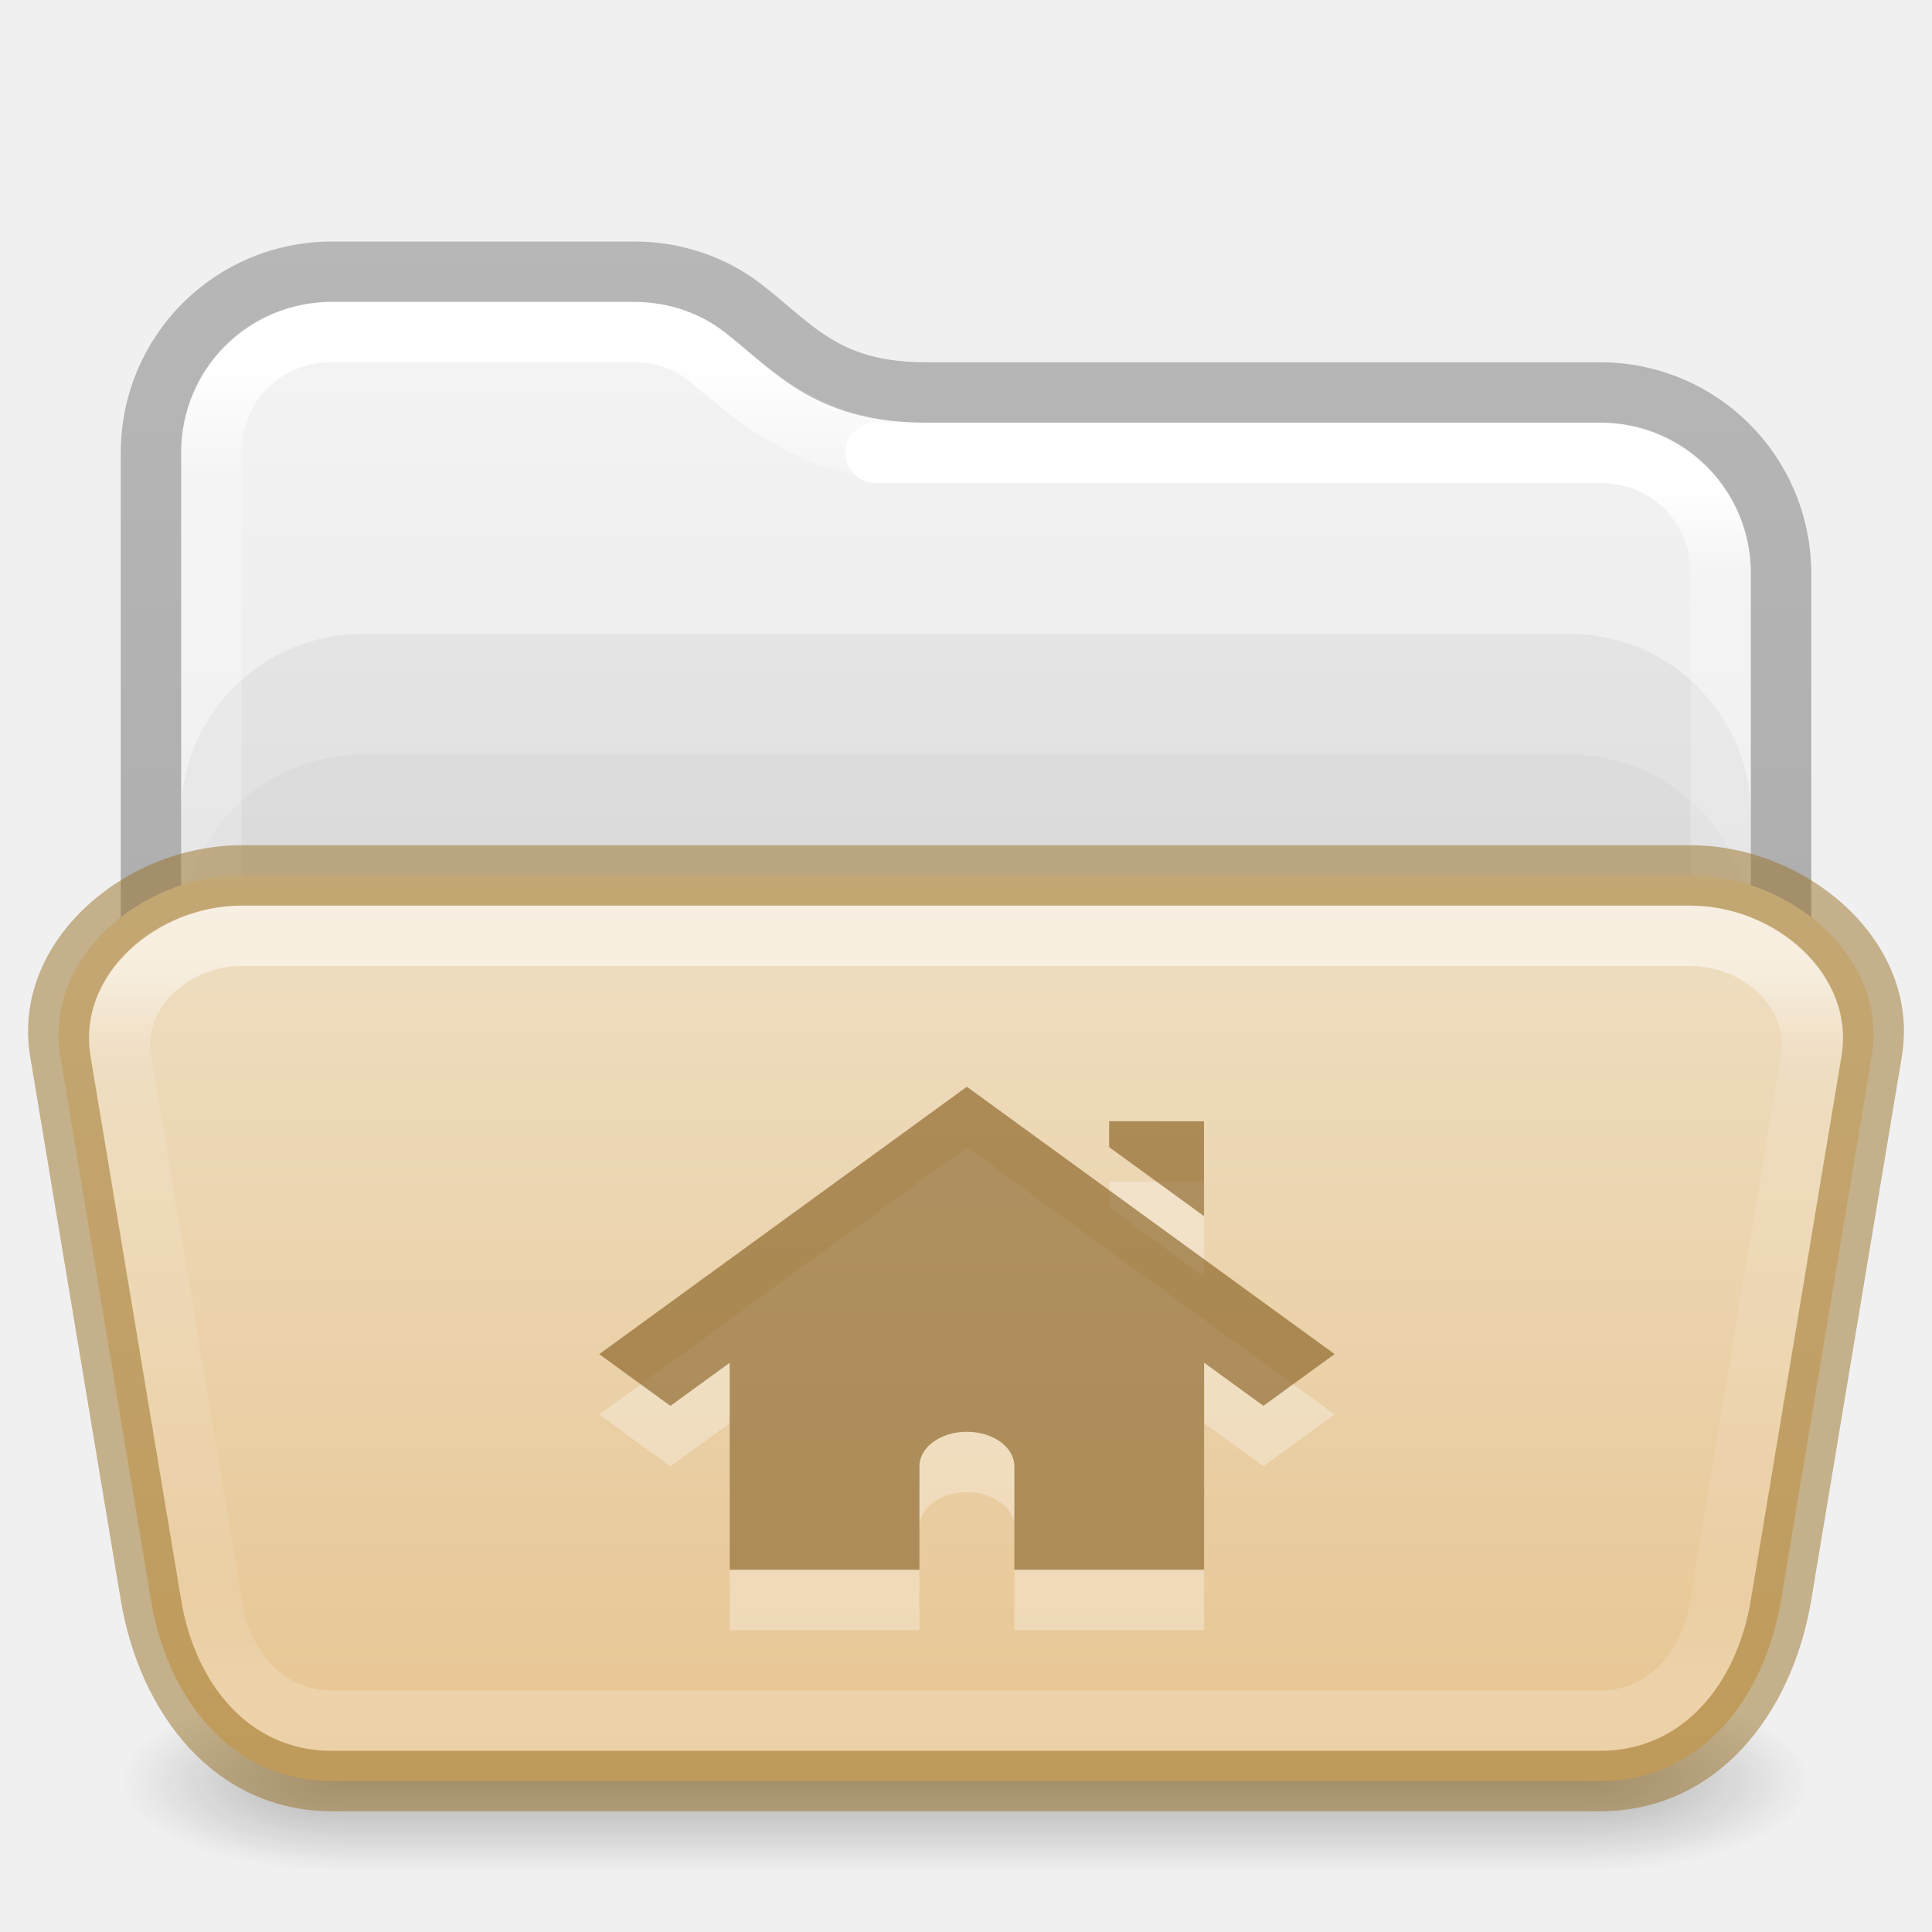
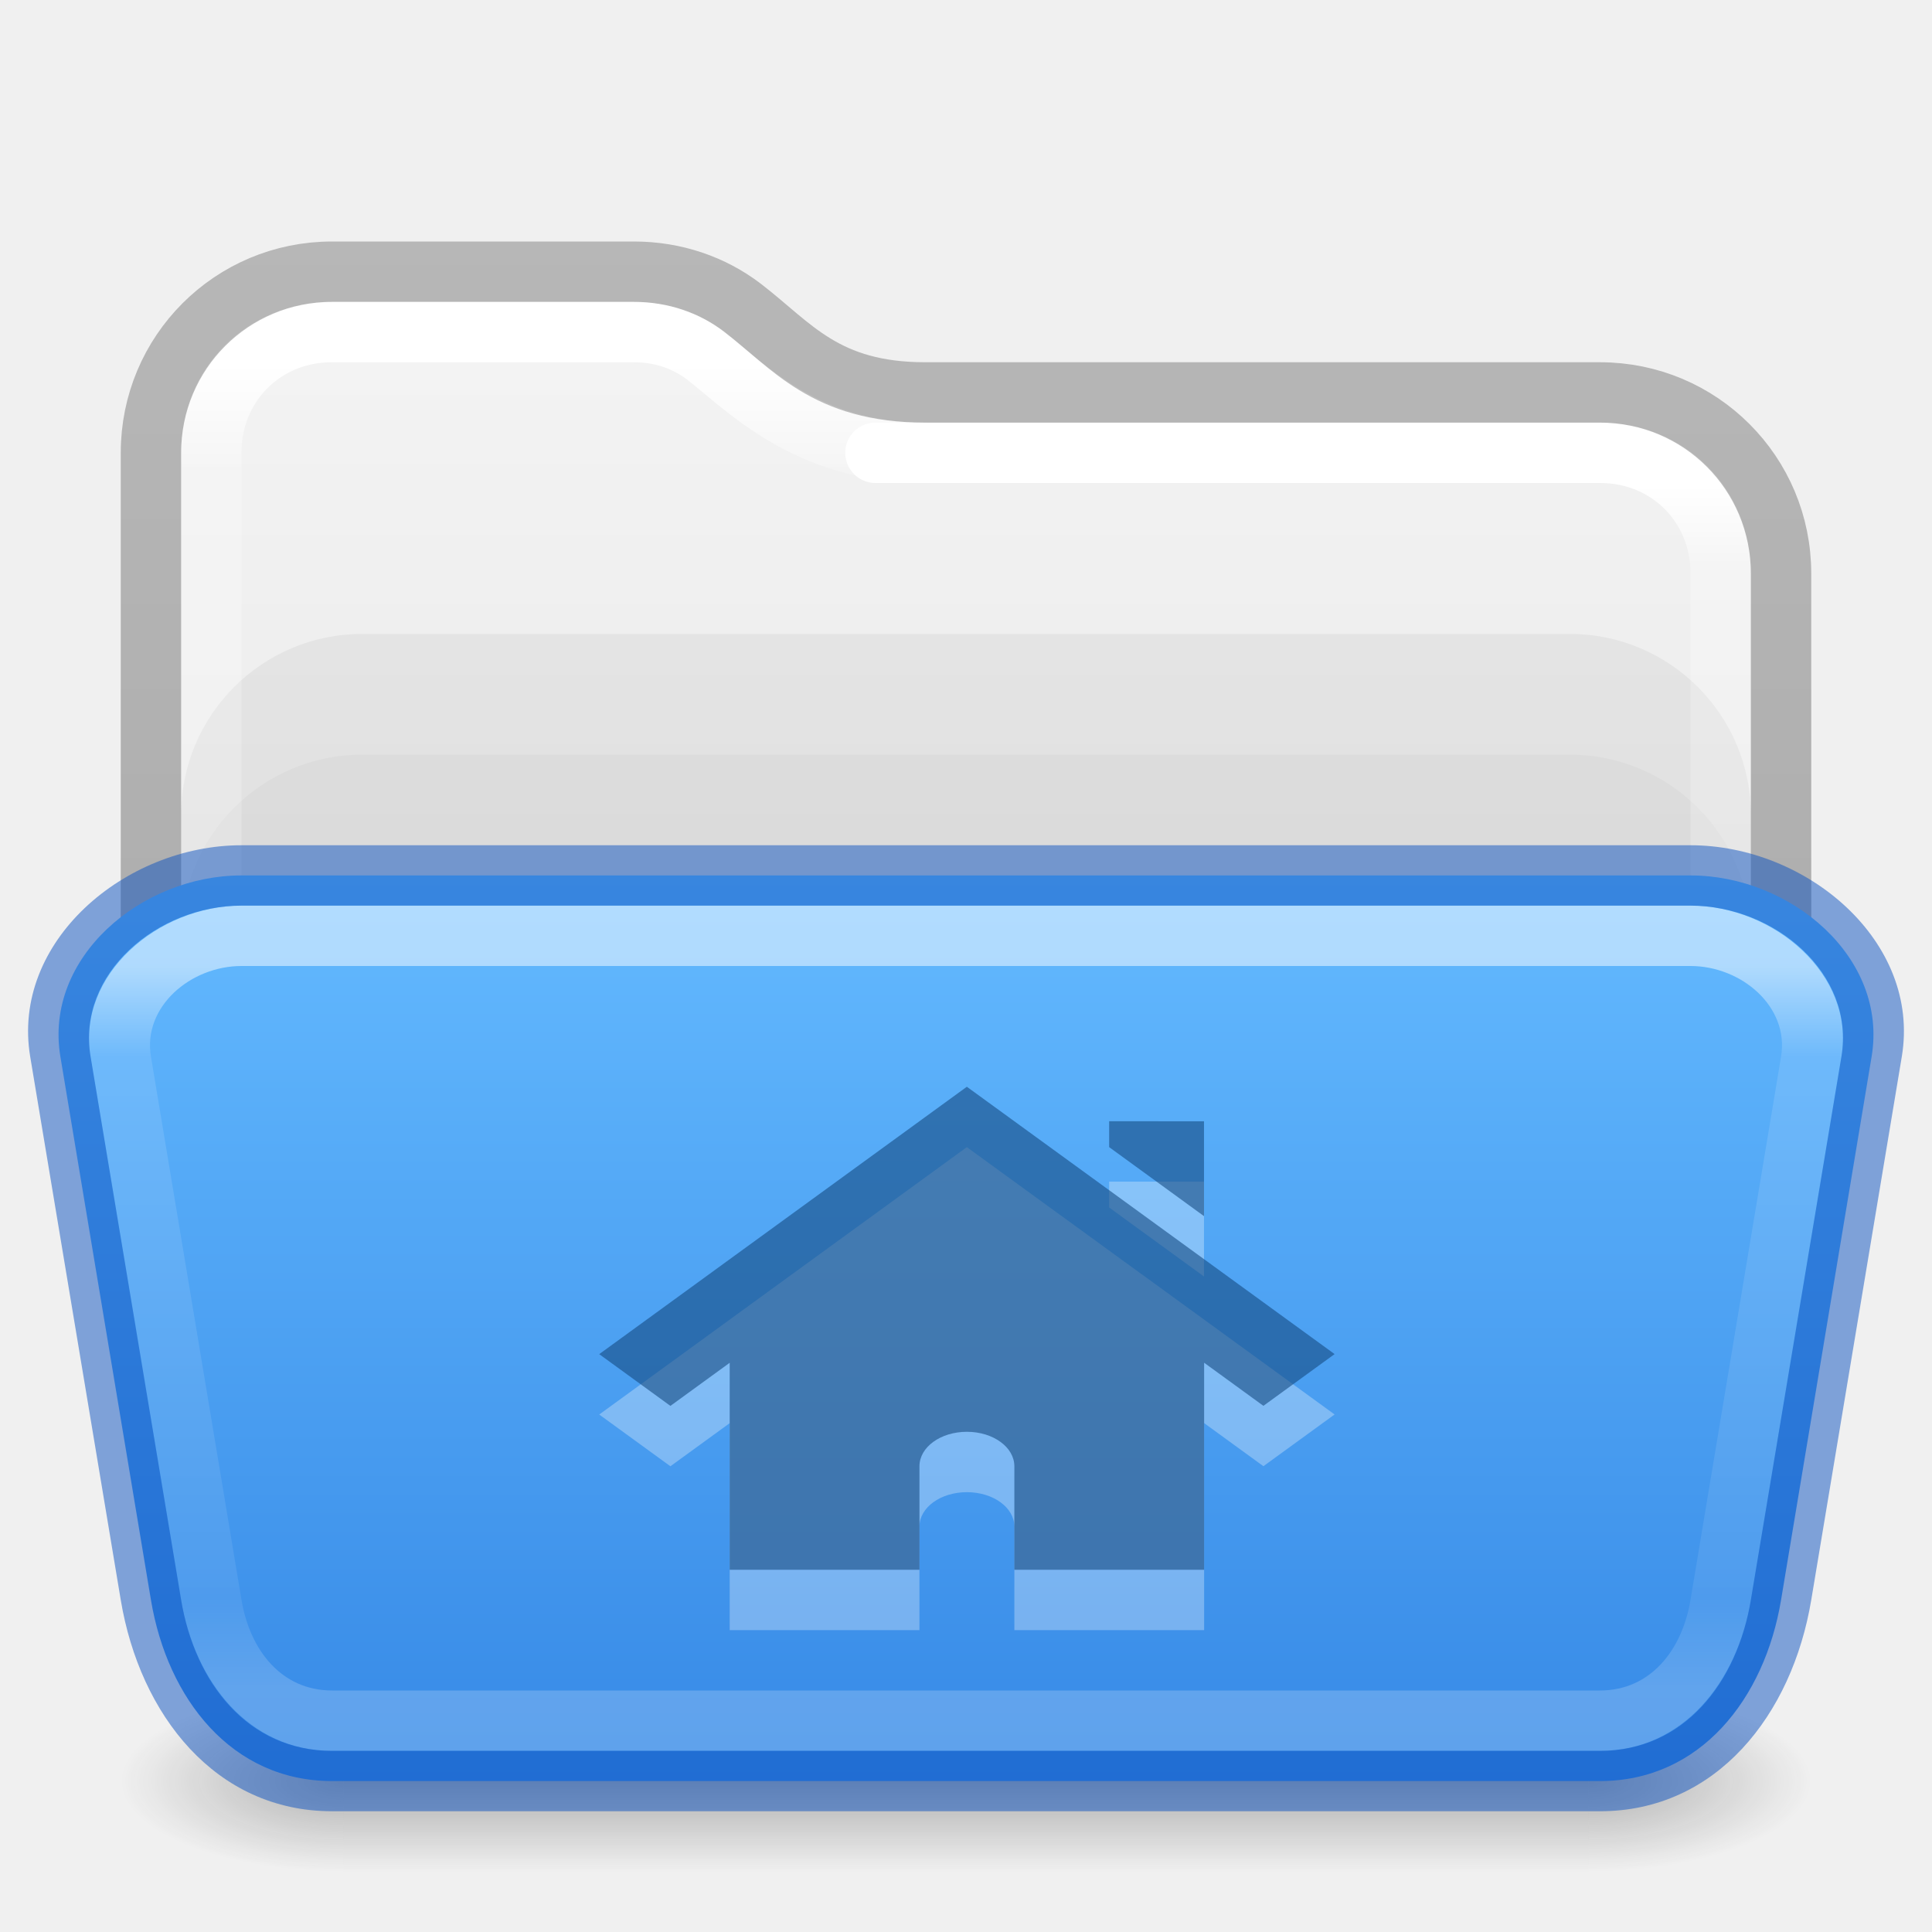
<svg xmlns="http://www.w3.org/2000/svg" xmlns:xlink="http://www.w3.org/1999/xlink" id="svg4715" height="32" width="32" version="1.1">
  <defs id="defs4717">
    <linearGradient id="linearGradient1159">
      <stop offset="0" style="stop-color:#ffffff;stop-opacity:1" id="stop1151" />
      <stop offset="0.07" style="stop-color:#ffffff;stop-opacity:0.235" id="stop1153" />
      <stop offset="0.908" style="stop-color:#ffffff;stop-opacity:0.157" id="stop1155" />
      <stop offset="1" style="stop-color:#ffffff;stop-opacity:0.392" id="stop1157" />
    </linearGradient>
    <linearGradient id="linearGradient3924">
      <stop offset="0" style="stop-color:#ffffff;stop-opacity:1" id="stop3926" />
      <stop offset="0.073" style="stop-color:#ffffff;stop-opacity:0.235" id="stop3928" />
      <stop offset="0.908" style="stop-color:#ffffff;stop-opacity:0.157" id="stop3930" />
      <stop offset="1" style="stop-color:#ffffff;stop-opacity:0.392" id="stop3932" />
    </linearGradient>
    <linearGradient id="linearGradient3688-166-749">
      <stop offset="0" style="stop-color:#181818;stop-opacity:1" id="stop2883" />
      <stop offset="1" style="stop-color:#181818;stop-opacity:0" id="stop2885" />
    </linearGradient>
    <linearGradient gradientUnits="userSpaceOnUse" xlink:href="#linearGradient3702-501-757" id="linearGradient3167" y2="39.999" x2="25.058" y1="47.028" x1="25.058" />
    <linearGradient id="linearGradient3702-501-757">
      <stop offset="0" style="stop-color:#181818;stop-opacity:0" id="stop2895" />
      <stop offset="0.5" style="stop-color:#181818;stop-opacity:1" id="stop2897" />
      <stop offset="1" style="stop-color:#181818;stop-opacity:0" id="stop2899" />
    </linearGradient>
    <linearGradient gradientTransform="matrix(0.6761005,0,0,0.6756757,-0.2264079,1.775896)" gradientUnits="userSpaceOnUse" xlink:href="#linearGradient3924" id="linearGradient3027" y2="41.76" x2="13.594" y1="6.272" x1="13.594" />
    <linearGradient xlink:href="#linearGradient3600-9-51" id="linearGradient1512" gradientUnits="userSpaceOnUse" gradientTransform="matrix(0.6649598,0,0,0.6392712,-33.20948,1.90706)" x1="74.839" y1="4.536" x2="74.839" y2="49.779" />
    <linearGradient id="linearGradient3600-9-51">
      <stop offset="0" style="stop-color:#f4f4f4;stop-opacity:1" id="stop3602-0-0" />
      <stop offset="1" style="stop-color:#dbdbdb;stop-opacity:1" id="stop3604-9-04" />
    </linearGradient>
    <linearGradient id="linearGradient3104-6">
      <stop offset="0" style="stop-color:#000000;stop-opacity:0.318" id="stop3106-3" />
      <stop offset="1" style="stop-color:#000000;stop-opacity:0.24" id="stop3108-9" />
    </linearGradient>
    <linearGradient xlink:href="#linearGradient3104-6" id="linearGradient1572" gradientUnits="userSpaceOnUse" gradientTransform="matrix(0.3289826,0,0,0.8947171,-17.11074,-7.241968)" x1="72.893" y1="43.74" x2="72.893" y2="12.524" />
    <linearGradient x1="24" y1="6.922" x2="24" y2="41.077" id="linearGradient4161-0-2" xlink:href="#linearGradient3924-0" gradientUnits="userSpaceOnUse" gradientTransform="matrix(0.6756757,0,0,0.3513514,-0.2162128,13.56757)" />
    <linearGradient id="linearGradient3924-0">
      <stop id="stop3926-6" style="stop-color:#ffffff;stop-opacity:1" offset="0" />
      <stop id="stop3928-3" style="stop-color:#ffffff;stop-opacity:0.235" offset="0.125" />
      <stop id="stop3930-2" style="stop-color:#ffffff;stop-opacity:0.157" offset="0.875" />
      <stop id="stop3932-62" style="stop-color:#ffffff;stop-opacity:0.392" offset="1" />
    </linearGradient>
    <linearGradient xlink:href="#linearGradient1159" id="linearGradient1148" gradientUnits="userSpaceOnUse" gradientTransform="matrix(0.6761005,0,0,0.6756757,-0.2264079,1.775896)" x1="31.752" y1="9.243" x2="31.752" y2="41.712" />
    <linearGradient y2="102.237" x2="23.587" y1="57.643" x1="23.587" gradientTransform="matrix(0.5041322,0,0,0.336364,4.108891,-4.888921)" gradientUnits="userSpaceOnUse" id="linearGradient1048" xlink:href="#linearGradient4632-0-6-4-4-4" />
    <linearGradient id="linearGradient4632-0-6-4-4-4">
-       <stop offset="0" style="stop-color:#efdfc4;stop-opacity:1" id="stop4634-4-4-7-4" />
-       <stop offset="1" style="stop-color:#e7c591;stop-opacity:1" id="stop4636-3-1-5-9" />
+       <stop offset="0" style="stop-color:#64baff;stop-opacity:1;" id="stop4634-4-4-7-4" />
+       <stop offset="1" style="stop-color:#3689e6;stop-opacity:1;" id="stop4636-3-1-5-9" />
    </linearGradient>
    <radialGradient cx="4.993" cy="43.5" r="2.5" fx="4.993" fy="43.5" id="radialGradient2976-3-3-6" xlink:href="#linearGradient3688-166-749" gradientUnits="userSpaceOnUse" gradientTransform="matrix(2.003784,0,0,1.4,27.98813,-17.4)" />
    <radialGradient cx="4.993" cy="43.5" r="2.5" fx="4.993" fy="43.5" id="radialGradient2978-2-5-2" xlink:href="#linearGradient3688-166-749" gradientUnits="userSpaceOnUse" gradientTransform="matrix(2.003784,0,0,1.4,-20.01187,-104.4)" />
  </defs>
  <g id="g3712-3-7-0-7" transform="matrix(0.7368421,0,0,0.4285713,-1.68421,10.85715)">
    <rect style="opacity:0.3;fill:url(#radialGradient2976-3-3-6);fill-opacity:1;stroke:none" id="rect2801-0-9-6-9" y="40" x="38" height="7" width="5" />
    <rect style="opacity:0.3;fill:url(#radialGradient2978-2-5-2);fill-opacity:1;stroke:none" id="rect3696-2-2-2-2" transform="scale(-1)" y="-47" x="-10" height="7" width="5" />
    <rect style="opacity:0.3;fill:url(#linearGradient3167);fill-opacity:1;stroke:none" id="rect3700-1-0-6-0" y="40" x="10" height="7" width="28" />
  </g>
  <path id="rect5505-6-6-9" style="color:#000000;font-variation-settings:normal;display:inline;overflow:visible;visibility:visible;opacity:1;vector-effect:none;fill:url(#linearGradient1512);fill-opacity:1;stroke:none;stroke-width:1;stroke-linecap:butt;stroke-linejoin:miter;stroke-miterlimit:4;stroke-dasharray:none;stroke-dashoffset:0;stroke-opacity:1;-inkscape-stroke:none;marker:none;enable-background:accumulate;stop-color:#000000;stop-opacity:1" d="M 5.495,5 C 4.104,5 3,6.103 3,7.494 V 17 H 29 V 9.494 C 29,8.103 27.896,7 26.505,7 H 15.326 c -1.817,0 -2.59,-0.933 -3.339,-1.508 C 11.58,5.18 11.066,5 10.498,5 Z" />
  <rect style="color:#000000;font-variation-settings:normal;display:inline;overflow:visible;visibility:visible;opacity:1;vector-effect:none;fill:#000000;fill-opacity:0.05;fill-rule:nonzero;stroke:none;stroke-width:1;stroke-linecap:butt;stroke-linejoin:miter;stroke-miterlimit:4;stroke-dasharray:none;stroke-dashoffset:0;stroke-opacity:0.5;-inkscape-stroke:none;marker:none;enable-background:accumulate;stop-color:#000000;stop-opacity:1" id="rect11611" y="10.5" x="3" ry="3" rx="3" height="12" width="26" />
  <rect style="color:#000000;font-variation-settings:normal;display:inline;overflow:visible;visibility:visible;opacity:1;vector-effect:none;fill:#000000;fill-opacity:0.03;fill-rule:nonzero;stroke:none;stroke-width:1;stroke-linecap:butt;stroke-linejoin:miter;stroke-miterlimit:4;stroke-dasharray:none;stroke-dashoffset:0;stroke-opacity:0.5;-inkscape-stroke:none;marker:none;enable-background:accumulate;stop-color:#000000;stop-opacity:1" id="rect11189" y="12.5" x="3" ry="3" rx="3" height="12" width="26" />
  <path id="rect5505-6-6-8" style="color:#000000;font-variation-settings:normal;display:inline;overflow:visible;visibility:visible;opacity:1;vector-effect:none;fill:none;fill-opacity:1;stroke:url(#linearGradient3027);stroke-width:1;stroke-linecap:round;stroke-linejoin:round;stroke-miterlimit:4;stroke-dasharray:none;stroke-dashoffset:0;stroke-opacity:1;-inkscape-stroke:none;marker:none;enable-background:accumulate;stop-color:#000000;stop-opacity:1" d="m 15.326,7.5 c -1.973,0 -2.966,-1.091 -3.644,-1.611 C 11.363,5.644 10.957,5.5 10.496,5.5 H 5.494 C 4.372,5.5 3.5,6.371 3.5,7.492 v 7.984" />
  <path id="rect5505-6-6-8-2" style="color:#000000;font-variation-settings:normal;display:inline;overflow:visible;visibility:visible;vector-effect:none;fill:none;fill-opacity:1;stroke:url(#linearGradient1148);stroke-width:1;stroke-linecap:round;stroke-linejoin:round;stroke-miterlimit:4;stroke-dasharray:none;stroke-dashoffset:0;stroke-opacity:1;-inkscape-stroke:none;marker:none;enable-background:accumulate;stop-color:#000000" d="M 28.5,15.476 V 9.492 C 28.5,8.371 27.628,7.5 26.506,7.5 H 14.5" />
-   <path id="rect5505-6-6" style="color:#000000;font-variation-settings:normal;display:inline;overflow:visible;visibility:visible;opacity:1;vector-effect:none;fill:none;fill-opacity:1;stroke:url(#linearGradient1572);stroke-width:1;stroke-linecap:butt;stroke-linejoin:round;stroke-miterlimit:4;stroke-dasharray:none;stroke-dashoffset:0;stroke-opacity:1;-inkscape-stroke:none;marker:none;enable-background:accumulate;stop-color:#000000;stop-opacity:1" d="M 29.5,16 V 9.5 c 0,-1.662 -1.338,-3 -3,-3 H 15.326 c -1.66,0 -2.207,-0.773 -3.029,-1.403 C 11.802,4.717 11.176,4.5 10.5,4.5 h -5 c -1.662,0 -3,1.338 -3,3 v 8.5" />
+   <path id="rect5505-6-6" style="color:#000000;font-variation-settings:normal;display:inline;overflow:visible;visibility:visible;opacity:1;vector-effect:none;fill:none;fill-opacity:1;stroke:url(#linearGradient1572);stroke-width:1;stroke-linecap:butt;stroke-linejoin:round;stroke-miterlimit:4;stroke-dasharray:none;stroke-dashoffset:0;stroke-opacity:1;-inkscape-stroke:none;marker:none;enable-background:accumulate;stop-color:#000000;stop-opacity:1" d="M 29.5,16 V 9.5 c 0,-1.662 -1.338,-3 -3,-3 H 15.326 C 13.667,6.5 13.119,5.727 12.298,5.097 11.802,4.717 11.176,4.5 10.5,4.5 h -5 c -1.662,0 -3,1.338 -3,3 v 8.5" />
  <path id="rect5505-21-1-2-1" style="display:inline;overflow:visible;opacity:1;vector-effect:none;fill:url(#linearGradient1048);stroke-opacity:0.5;marker:none;enable-background:accumulate;stop-color:#000000;stop-opacity:1" d="m 4,14.5 h 24 c 1.662,0 3.273,1.361 3,3 l -1.5,9 c -0.273,1.639 -1.338,3 -3,3 H 5.5 c -1.662,0 -2.727,-1.361 -3,-3 L 1,17.5 c -0.273,-1.639 1.338,-3 3,-3 z" />
  <path style="color:#000000;opacity:0.5;fill:url(#linearGradient4161-0-2);stroke-linecap:round;stroke-linejoin:round;-inkscape-stroke:none" d="m 4,15 c -1.376,0 -2.726,1.142 -2.5,2.5 l 1.5,9 C 3.226,27.858 4.124,29 5.5,29 h 21 c 1.376,0 2.274,-1.142 2.5,-2.5 l 1.5,-9 C 30.726,16.142 29.376,15 28,15 Z m 0,1 h 24 c 0.84,0 1.638,0.672 1.5,1.5 l -1.5,9 C 27.862,27.328 27.34,28 26.5,28 H 5.5 C 4.66,28 4.138,27.328 4,26.5 l -1.5,-9 C 2.362,16.672 3.16,16 4,16 Z" id="rect6741-7-4-3-8" />
-   <path style="color:#000000;fill:#987124;fill-opacity:0.5;-inkscape-stroke:none" d="m 4,14 c -1.93,0 -3.817,1.596 -3.5,3.5 l 1.5,9 C 2.317,28.404 3.57,30 5.5,30 h 21 c 1.93,0 3.183,-1.596 3.5,-3.5 l 1.5,-9 C 31.817,15.596 29.93,14 28,14 Z m 0,1 h 24 c 1.394,0 2.729,1.125 2.5,2.5 l -1.5,9 C 28.771,27.875 27.894,29 26.5,29 H 5.5 C 4.106,29 3.229,27.875 3,26.5 l -1.5,-9 C 1.271,16.125 2.606,15 4,15 Z" id="rect7802" />
+   <path style="color:#000000;fill:#0d52bf;fill-opacity:0.502;-inkscape-stroke:none" d="m 4,14 c -1.93,0 -3.817,1.596 -3.5,3.5 l 1.5,9 C 2.317,28.404 3.57,30 5.5,30 h 21 c 1.93,0 3.183,-1.596 3.5,-3.5 l 1.5,-9 C 31.817,15.596 29.93,14 28,14 Z m 0,1 h 24 c 1.394,0 2.729,1.125 2.5,2.5 l -1.5,9 C 28.771,27.875 27.894,29 26.5,29 H 5.5 C 4.106,29 3.229,27.875 3,26.5 l -1.5,-9 C 1.271,16.125 2.606,15 4,15 Z" id="rect7802" />
  <path style="color:#000000;display:inline;overflow:visible;visibility:visible;opacity:0.3;fill:#ffffff;fill-opacity:1;fill-rule:nonzero;stroke:none;stroke-width:1.7;marker:none;enable-background:accumulate" id="path2998-4-8-1-6" d="M 16.014,19 9.925,23.429 l 1.179,0.857 0.982,-0.714 V 27 h 3.143 v -1.714 c 0,-0.317 0.35,-0.571 0.786,-0.571 0.435,0 0.786,0.255 0.786,0.571 V 27 h 3.143 v -3.429 l 0.982,0.714 1.179,-0.857 z m 2.357,0.571 v 0.429 l 1.571,1.143 v -1.571 z" />
-   <path style="color:#000000;display:inline;overflow:visible;visibility:visible;opacity:0.6;vector-effect:none;fill:#7e5514;fill-opacity:0.971;fill-rule:nonzero;stroke:none;stroke-width:1;stroke-linecap:butt;stroke-linejoin:miter;stroke-miterlimit:4;stroke-dasharray:none;stroke-dashoffset:0;stroke-opacity:0.498;marker:none;enable-background:accumulate" id="path2998-4-8-11" d="M 16.014,18 9.925,22.429 l 1.179,0.857 0.982,-0.714 V 26 h 3.143 v -1.714 c 0,-0.317 0.35,-0.571 0.786,-0.571 0.435,0 0.786,0.255 0.786,0.571 V 26 h 3.143 v -3.429 l 0.982,0.714 1.179,-0.857 z m 2.357,0.571 v 0.429 l 1.571,1.143 v -1.571 z" />
+   <path style="color:#000000;display:inline;overflow:visible;visibility:visible;opacity:0.6;vector-effect:none;fill:#14487e;fill-opacity:0.973;fill-rule:nonzero;stroke:none;stroke-width:1;stroke-linecap:butt;stroke-linejoin:miter;stroke-miterlimit:4;stroke-dasharray:none;stroke-dashoffset:0;stroke-opacity:0.498;marker:none;enable-background:accumulate" id="path2998-4-8-11" d="M 16.014,18 9.925,22.429 l 1.179,0.857 0.982,-0.714 V 26 h 3.143 v -1.714 c 0,-0.317 0.35,-0.571 0.786,-0.571 0.435,0 0.786,0.255 0.786,0.571 V 26 h 3.143 v -3.429 l 0.982,0.714 1.179,-0.857 z m 2.357,0.571 v 0.429 l 1.571,1.143 v -1.571 z" />
</svg>
